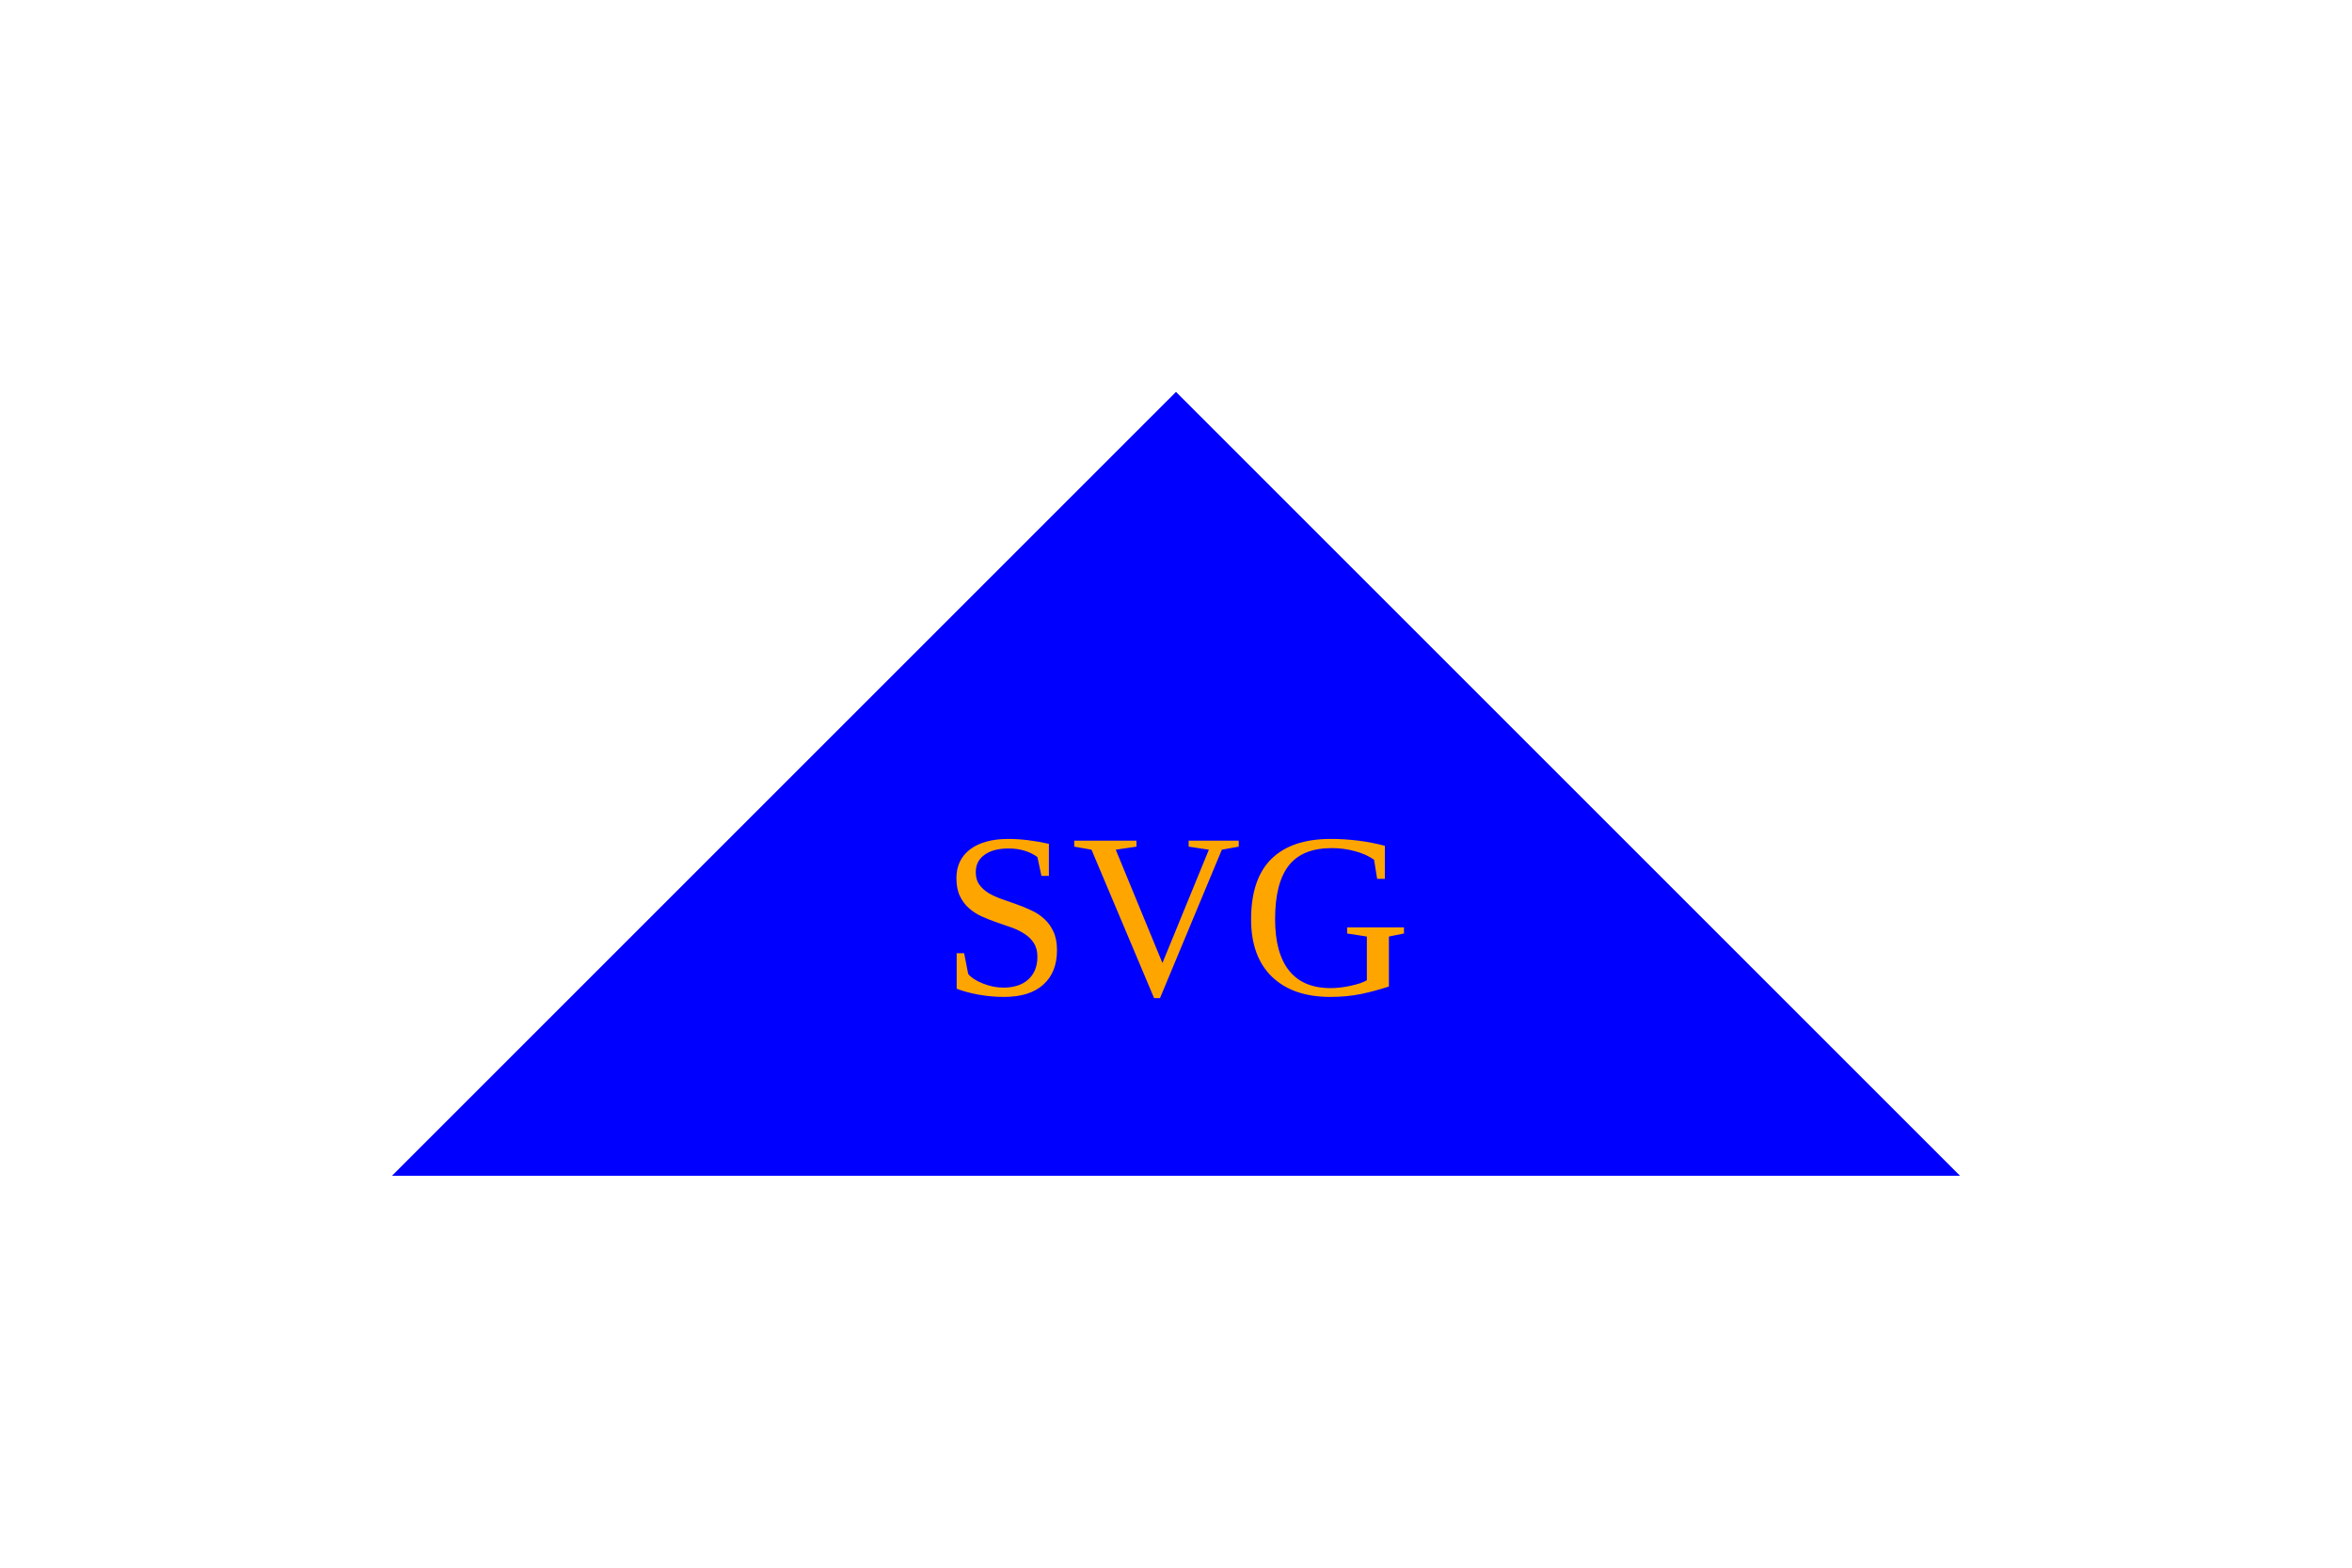
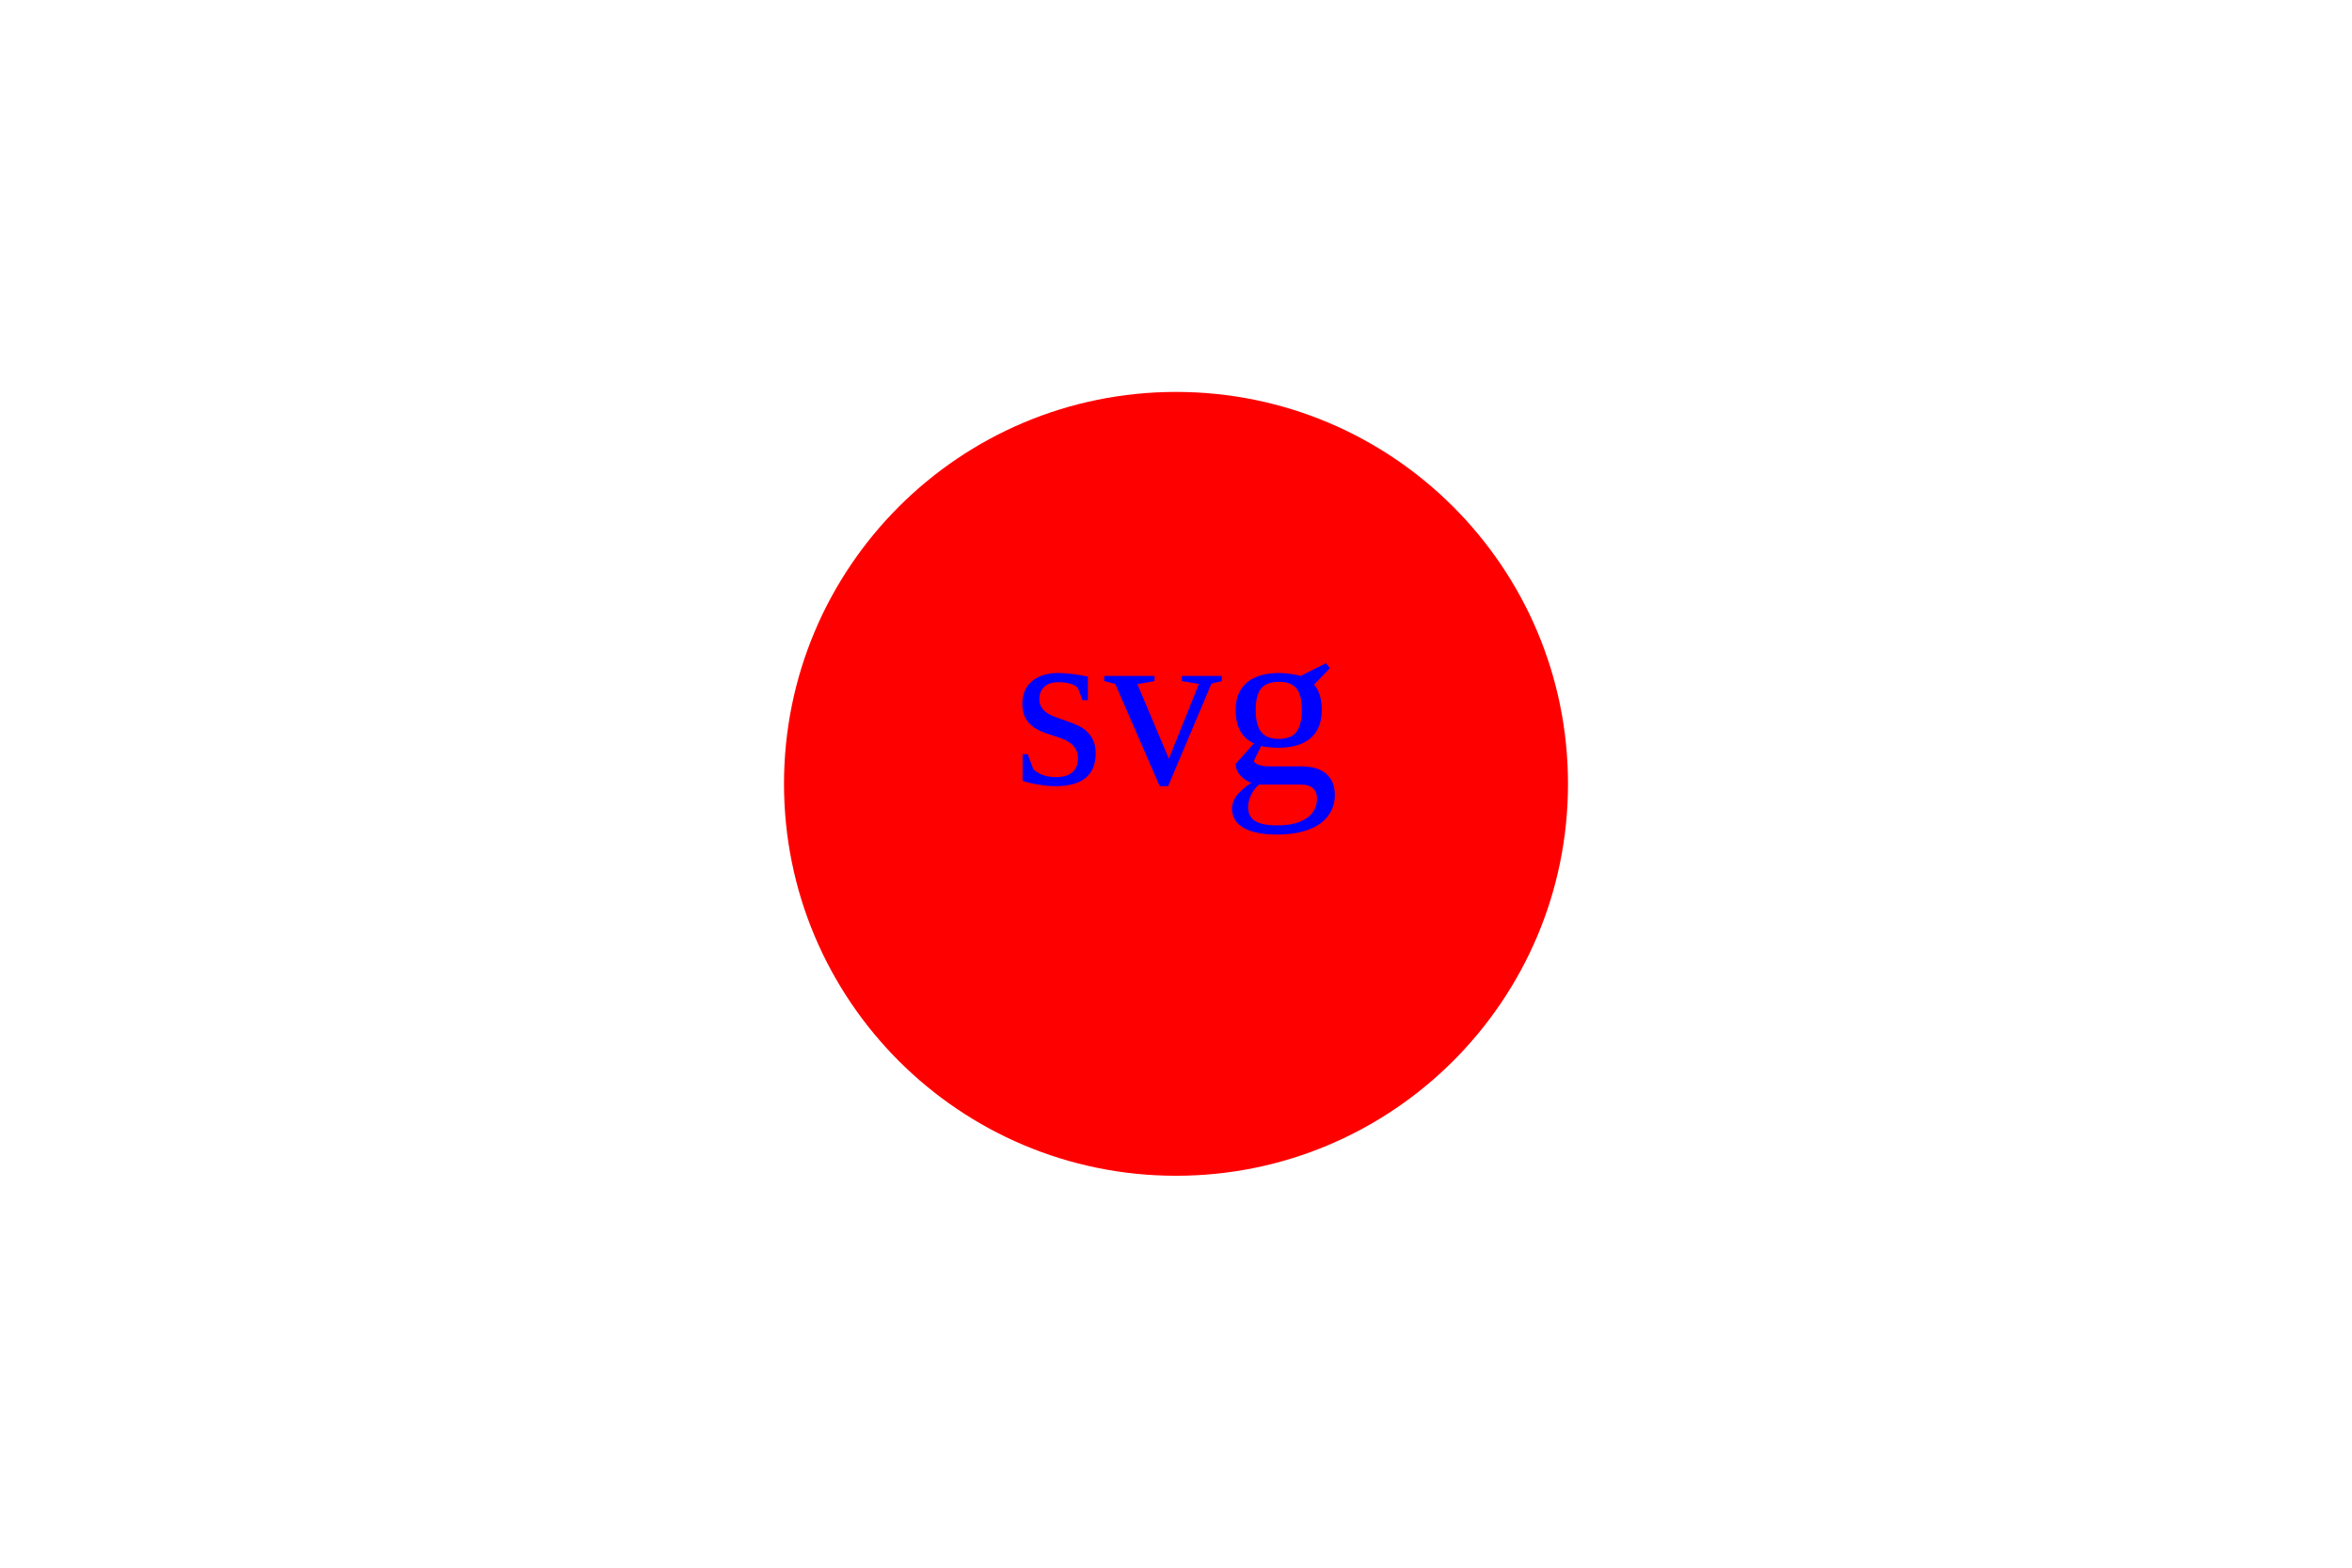
<svg xmlns="http://www.w3.org/2000/svg" version="1.1" width="300" height="200">
-   <polygon points="150,50 250,150 50,150" fill="blue" />
-   <text x="150" y="120" font-size="30" fill="orange" text-anchor="middle" dominant-baseline="middle">SVG</text>
+   <circle cx="150" cy="100" r="50" fill="red" />
+   <text x="150" y="100" font-size="30" fill="blue" text-anchor="middle" alignment-baseline="middle">svg</text>
</svg>
